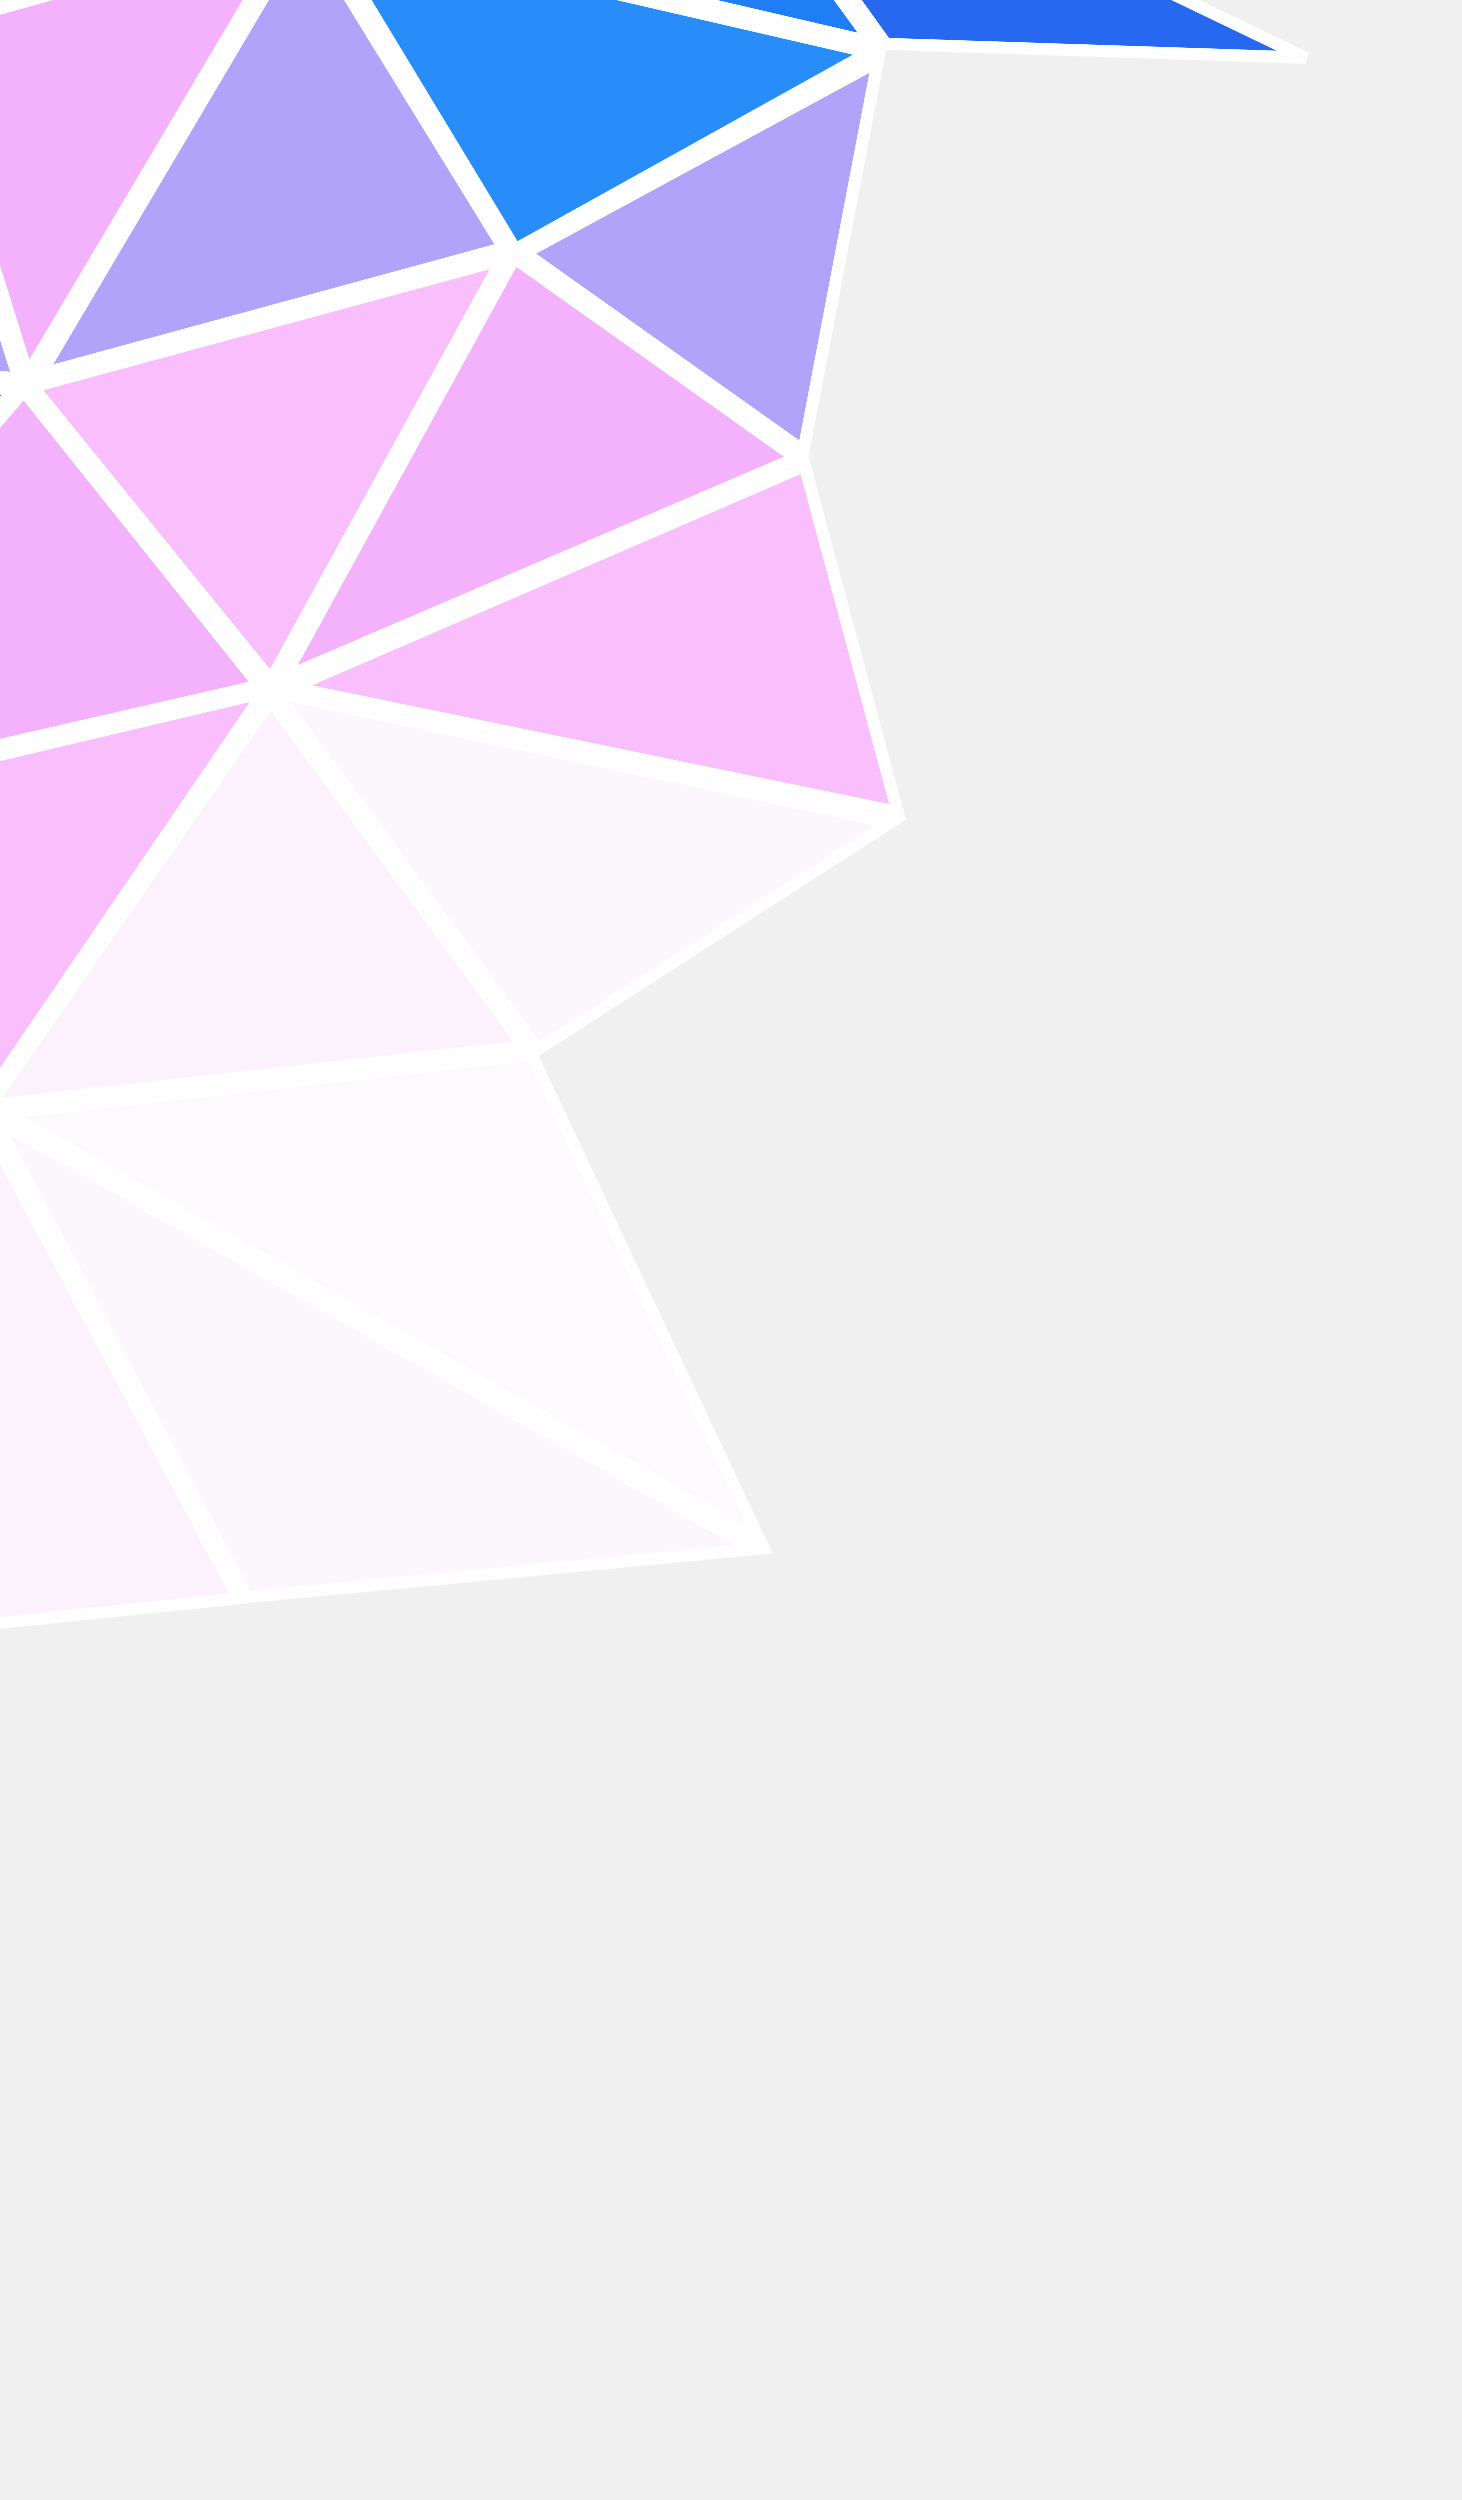
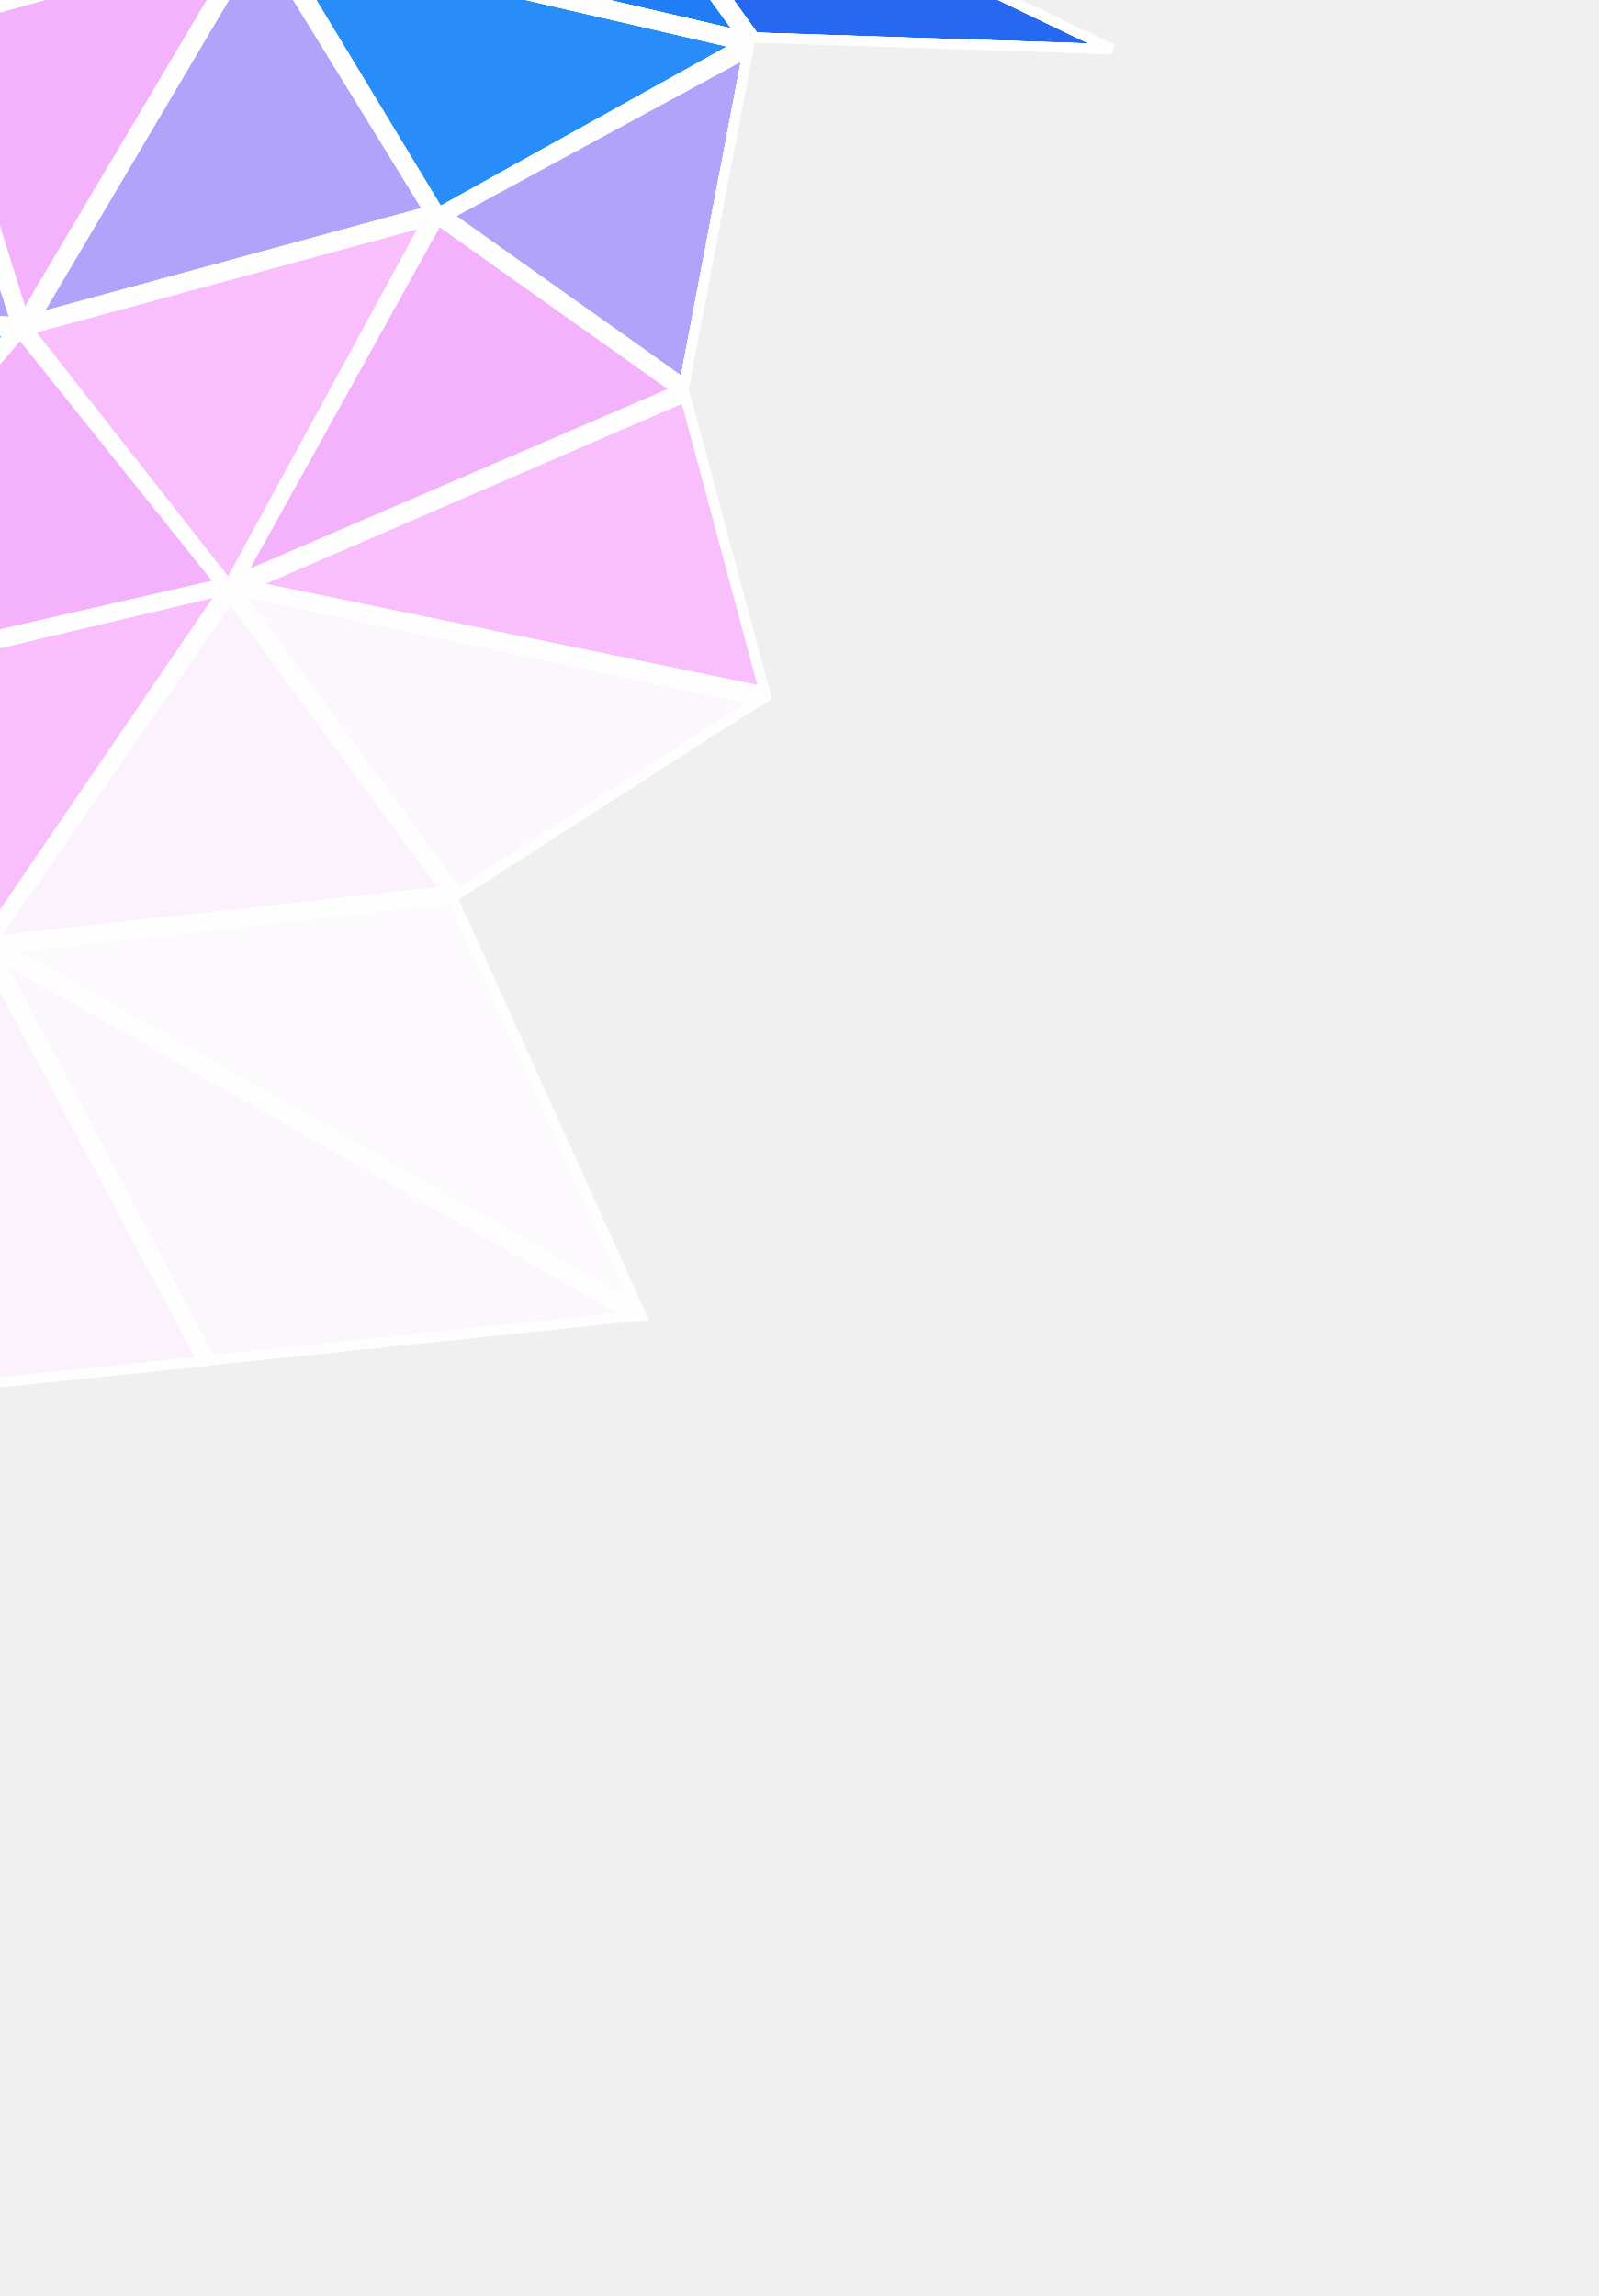
- <svg xmlns="http://www.w3.org/2000/svg" width="366" height="626" viewBox="0 0 366 626" fill="none">
+ <svg xmlns="http://www.w3.org/2000/svg" width="470" height="675" viewBox="0 0 470 675" fill="none">
  <g style="mix-blend-mode:hard-light" opacity="0.91">
-     <path d="M170.216 -60.88L221.788 11.025L326.985 14.484L170.216 -60.88Z" fill="#0A3081" stroke="white" stroke-width="3" />
-     <path d="M81.048 -21.286L218.421 10.629L164.9 -62.968L81.048 -21.286Z" fill="#053CAE" stroke="white" stroke-width="3" />
-     <path d="M129.036 62.486L217.834 13.078L79.88 -18.756L129.036 62.486Z" fill="#0B45D0" stroke="white" stroke-width="3" />
-     <path d="M201.219 112.959L219.844 15.293L131.301 63.336L201.219 112.959Z" fill="#5B52DD" stroke="white" stroke-width="3" />
-     <path d="M10.044 93.745L126.203 62.121L76.525 -18.597L10.044 93.745Z" fill="#5B52DD" stroke="white" stroke-width="3" />
-     <path d="M34.155 -126.289L77.817 -22.626L162.166 -64.749L34.155 -126.289Z" fill="#0A3081" stroke="white" stroke-width="3" />
-     <path d="M-18.704 4.498L74.766 -22.095L31.298 -125.343L-18.704 4.498Z" fill="#0B45D0" stroke="white" stroke-width="3" />
-     <path d="M6.928 93.839L73.449 -18.326L-20.03 7.64L6.928 93.839Z" fill="#9A5BE8" stroke="white" stroke-width="3" />
-     <path d="M-47.224 -165.411L-21.231 0.678L28.743 -128.891L-47.224 -165.411Z" fill="#053CAE" stroke="white" stroke-width="3" />
-     <path d="M-140.235 24.939L-23.527 5.148L-49.883 -163.007L-140.235 24.939Z" fill="#0A3081" stroke="white" stroke-width="3" />
-     <path d="M4.701 94.746L-22.428 9.183L-111.363 89.087L4.701 94.746Z" fill="#5B52DD" stroke="white" stroke-width="3" />
-     <path d="M-89.192 203.599L3.692 97.517L-113.238 92.073L-89.192 203.599Z" fill="#0B45D0" stroke="white" stroke-width="3" />
+     <path d="M-0.699 -1.836L131.301 -1.836L310 8.5L220 8.5L200.5 116.5L227 205.5L131.301 264L187.5 386.5L-0.699 405.5L-0.699 376.164L-0.699 -1.836Z" fill="white" />
+     <path d="M170.216 -60.88L221.788 11.026L326.985 14.484L170.216 -60.88Z" fill="#0A3081" stroke="white" stroke-width="3" />
+     <path d="M81.049 -21.285L218.421 10.629L164.9 -62.967L81.049 -21.285Z" fill="#053CAE" stroke="white" stroke-width="3" />
+     <path d="M129.036 62.486L217.834 13.079L79.88 -18.755L129.036 62.486Z" fill="#0B45D0" stroke="white" stroke-width="3" />
+     <path d="M201.219 112.959L219.844 15.294L131.301 63.337L201.219 112.959Z" fill="#5B52DD" stroke="white" stroke-width="3" />
+     <path d="M10.044 93.745L126.203 62.122L76.525 -18.597L10.044 93.745Z" fill="#5B52DD" stroke="white" stroke-width="3" />
+     <path d="M34.155 -126.288L77.817 -22.626L162.166 -64.749L34.155 -126.288Z" fill="#0A3081" stroke="white" stroke-width="3" />
+     <path d="M-18.705 4.498L74.765 -22.094L31.297 -125.343L-18.705 4.498Z" fill="#0B45D0" stroke="white" stroke-width="3" />
+     <path d="M6.928 93.84L73.449 -18.326L-20.03 7.64L6.928 93.84Z" fill="#9A5BE8" stroke="white" stroke-width="3" />
+     <path d="M-47.224 -165.41L-21.231 0.678L28.742 -128.891L-47.224 -165.41Z" fill="#053CAE" stroke="white" stroke-width="3" />
+     <path d="M-140.235 24.939L-23.527 5.148L-49.883 -163.006L-140.235 24.939Z" fill="#0A3081" stroke="white" stroke-width="3" />
+     <path d="M4.701 94.747L-22.428 9.183L-111.363 89.087L4.701 94.747Z" fill="#5B52DD" stroke="white" stroke-width="3" />
+     <path d="M-89.192 203.599L3.692 97.518L-113.239 92.074L-89.192 203.599Z" fill="#0B45D0" stroke="white" stroke-width="3" />
    <path d="M72.962 172.145L224.798 203.379L201.503 116.566L72.962 172.145Z" fill="#D063F0" stroke="white" stroke-width="3" />
-     <path d="M128.756 64.531L71.032 169.725L199.449 114.703L128.756 64.531Z" fill="#9A5BE8" stroke="white" stroke-width="3" />
-     <path d="M8.119 96.844L67.856 170.368L125.742 64.947L8.119 96.844Z" fill="#D063F0" stroke="white" stroke-width="3" />
-     <path d="M-87.656 206.677L65.055 171.687L5.959 97.848L-87.656 206.677Z" fill="#9A5BE8" stroke="white" stroke-width="3" />
-     <path d="M-88.794 209.948L-3.973 276.024L66.083 173.349L-88.794 209.948Z" fill="#D063F0" stroke="white" stroke-width="3" />
-     <path d="M-91.239 211.068L-121.731 293.037L-6.836 276.698L-91.239 211.068Z" fill="#5B52DD" stroke="white" stroke-width="3" />
-     <path d="M-96.005 416.213L59.627 400.235L-3.931 281.016L-96.005 416.213Z" fill="#EE90F7" stroke="white" stroke-width="3" />
-     <path d="M1.606 278.765L190.138 385.375L133.1 264.109L1.606 278.765Z" fill="#F8DBFB" stroke="white" stroke-width="3" />
-     <path d="M69.377 173.555L134.724 262.752L222.966 205.99L69.377 173.555Z" fill="#F3B3F9" stroke="white" stroke-width="3" />
+     <path d="M128.749 64.527L69.946 170.386L199.452 114.706L128.749 64.527Z" fill="#9A5BE8" stroke="white" stroke-width="3" />
+     <path d="M8.079 96.855L67.273 172.282L125.757 64.943L8.079 96.855Z" fill="#D063F0" stroke="white" stroke-width="3" />
+     <path d="M-87.656 206.677L65.055 171.688L5.959 97.849L-87.656 206.677Z" fill="#9A5BE8" stroke="white" stroke-width="3" />
+     <path d="M-88.795 209.948L-3.973 276.024L66.082 173.349L-88.795 209.948Z" fill="#D063F0" stroke="white" stroke-width="3" />
+     <path d="M-91.239 211.069L-121.731 293.038L-6.836 276.698L-91.239 211.069Z" fill="#5B52DD" stroke="white" stroke-width="3" />
+     <path d="M-96.005 416.213L59.627 400.236L-3.931 281.017L-96.005 416.213Z" fill="#EE90F7" stroke="white" stroke-width="3" />
+     <path d="M1.578 278.769L187.729 384.909L133.084 264.112L1.578 278.769Z" fill="#F8DBFB" stroke="white" stroke-width="3" />
+     <path d="M69.377 173.556L134.724 262.752L222.966 205.991L69.377 173.556Z" fill="#F3B3F9" stroke="white" stroke-width="3" />
    <path d="M-2.392 276.65L131.233 261.995L67.757 175.448L-2.392 276.65Z" fill="#EE90F7" stroke="white" stroke-width="3" />
-     <path d="M61.859 399.912L188.614 387.954L-1.279 280.332L61.859 399.912Z" fill="#F3B3F9" stroke="white" stroke-width="3" />
+     <path d="M61.854 399.903L186.193 386.992L-1.272 280.346L61.854 399.903Z" fill="#F3B3F9" stroke="white" stroke-width="3" />
  </g>
</svg>
